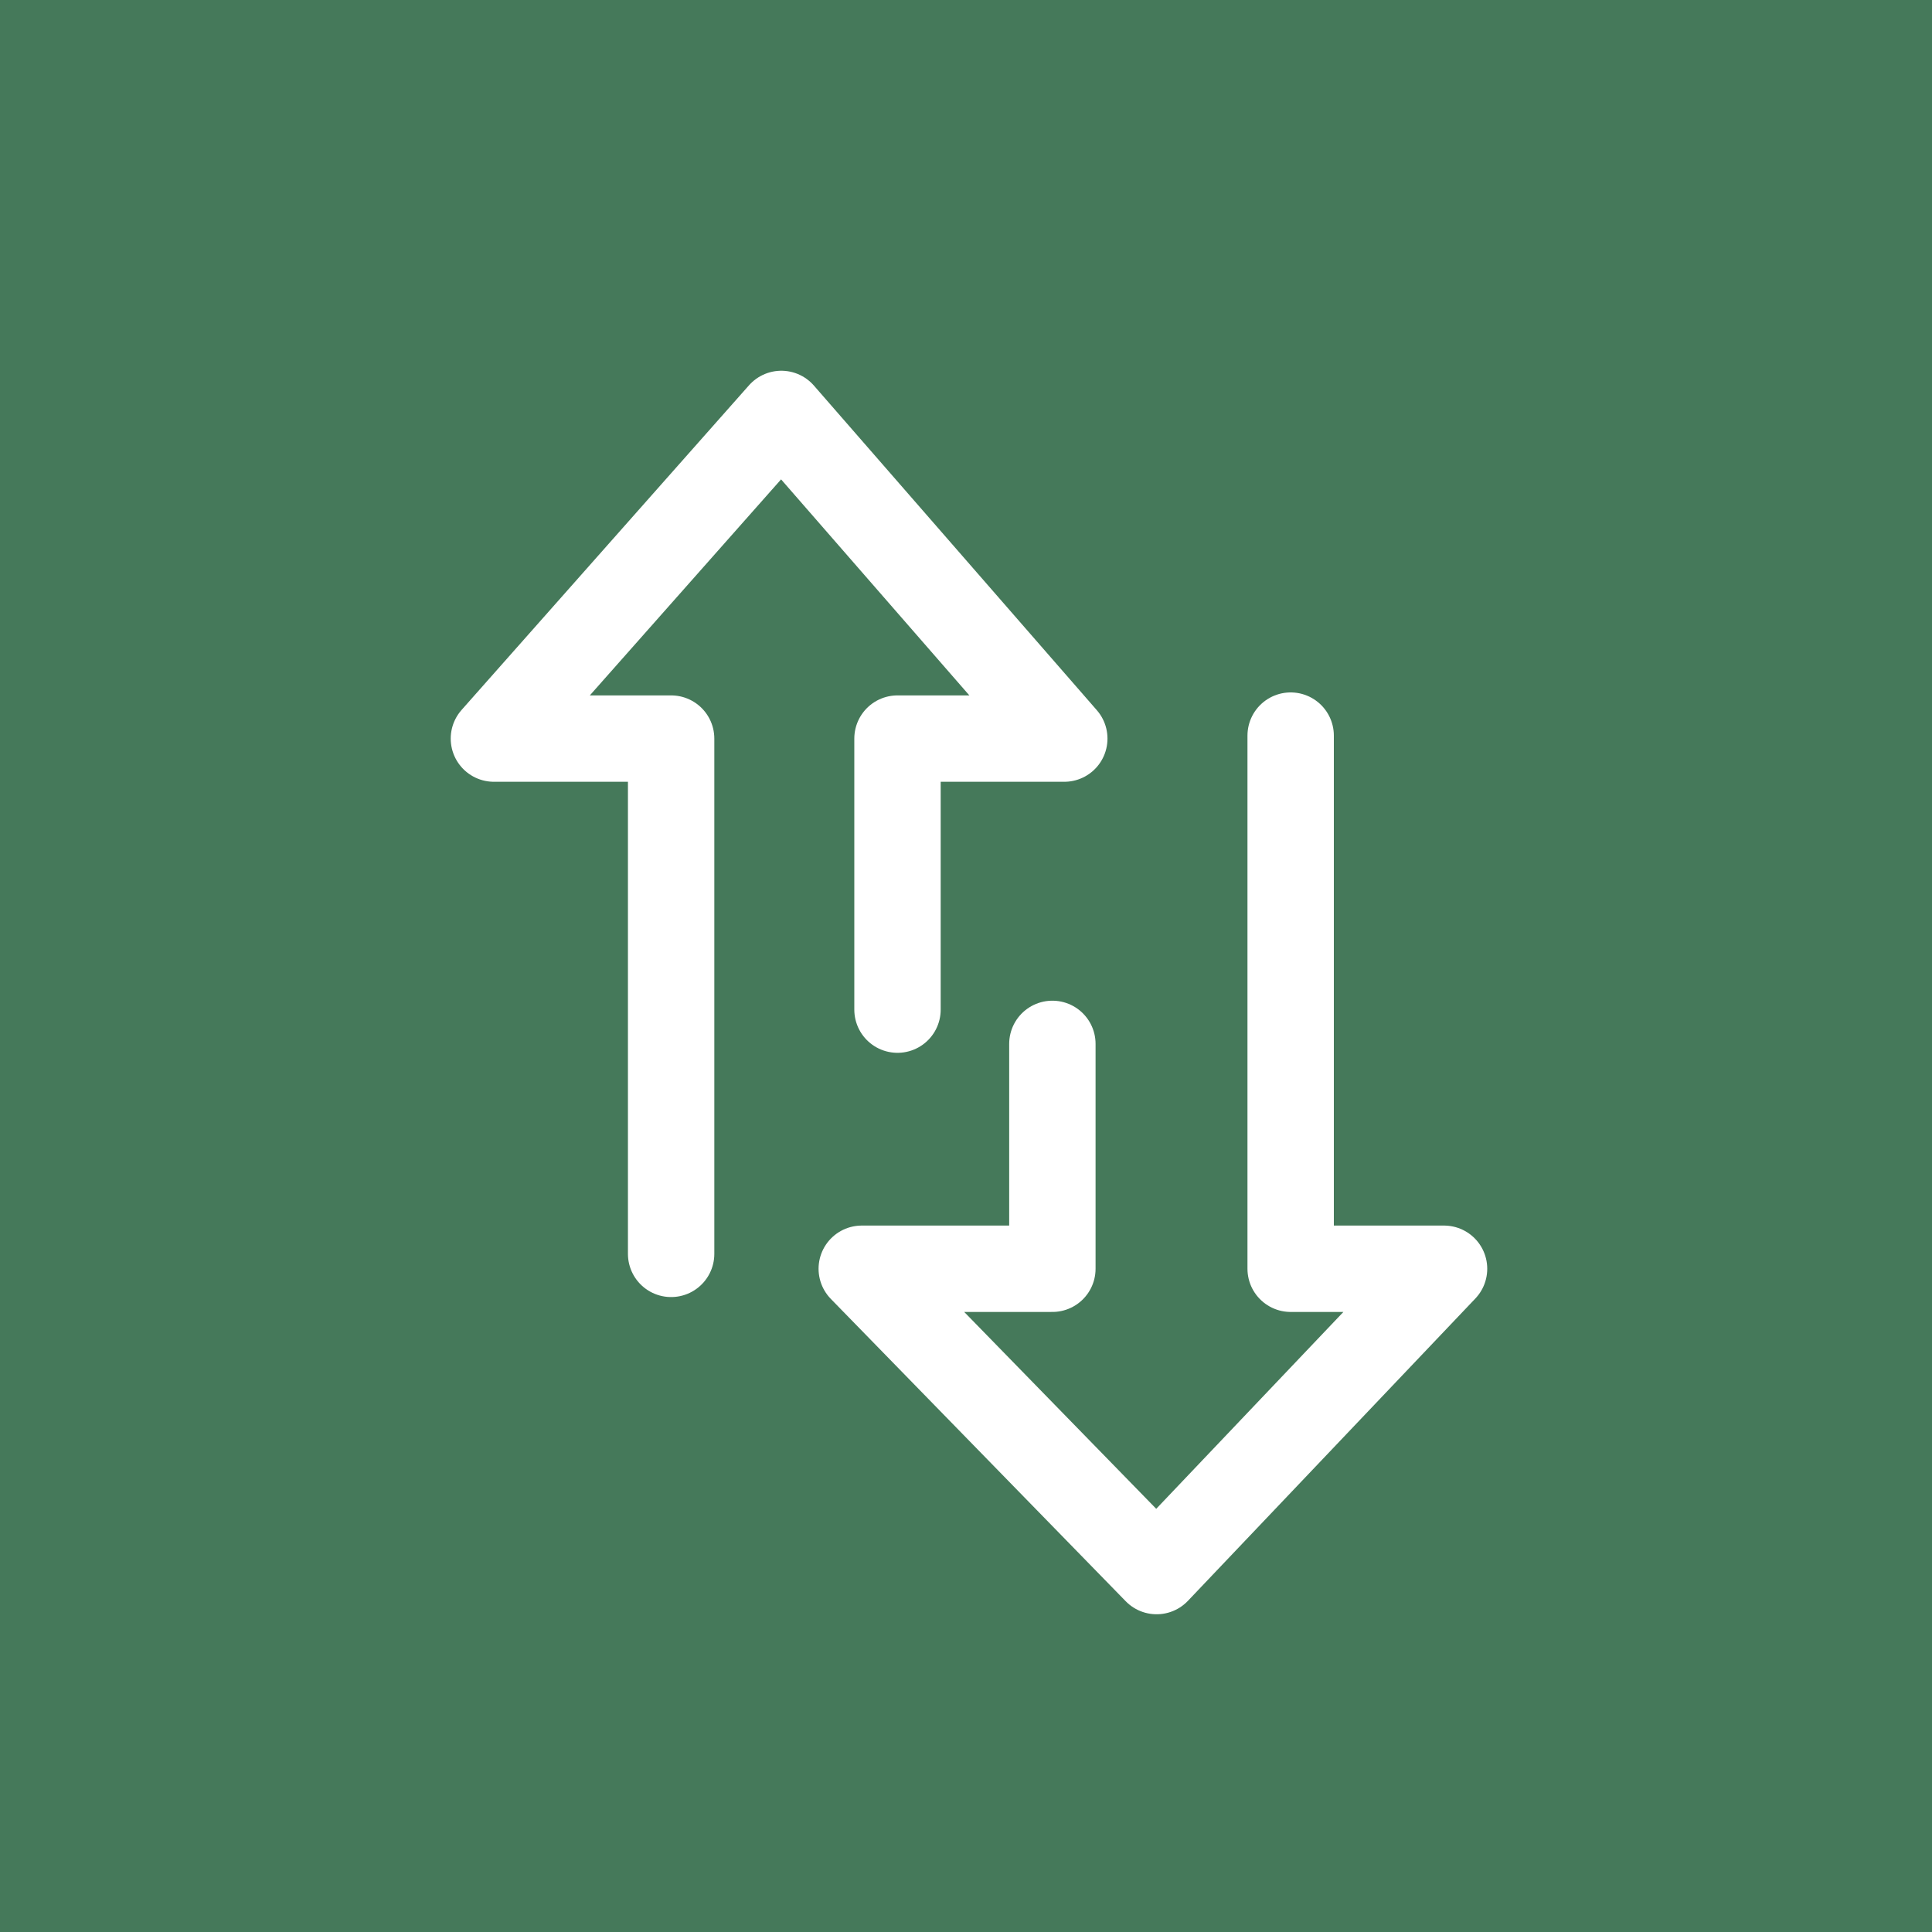
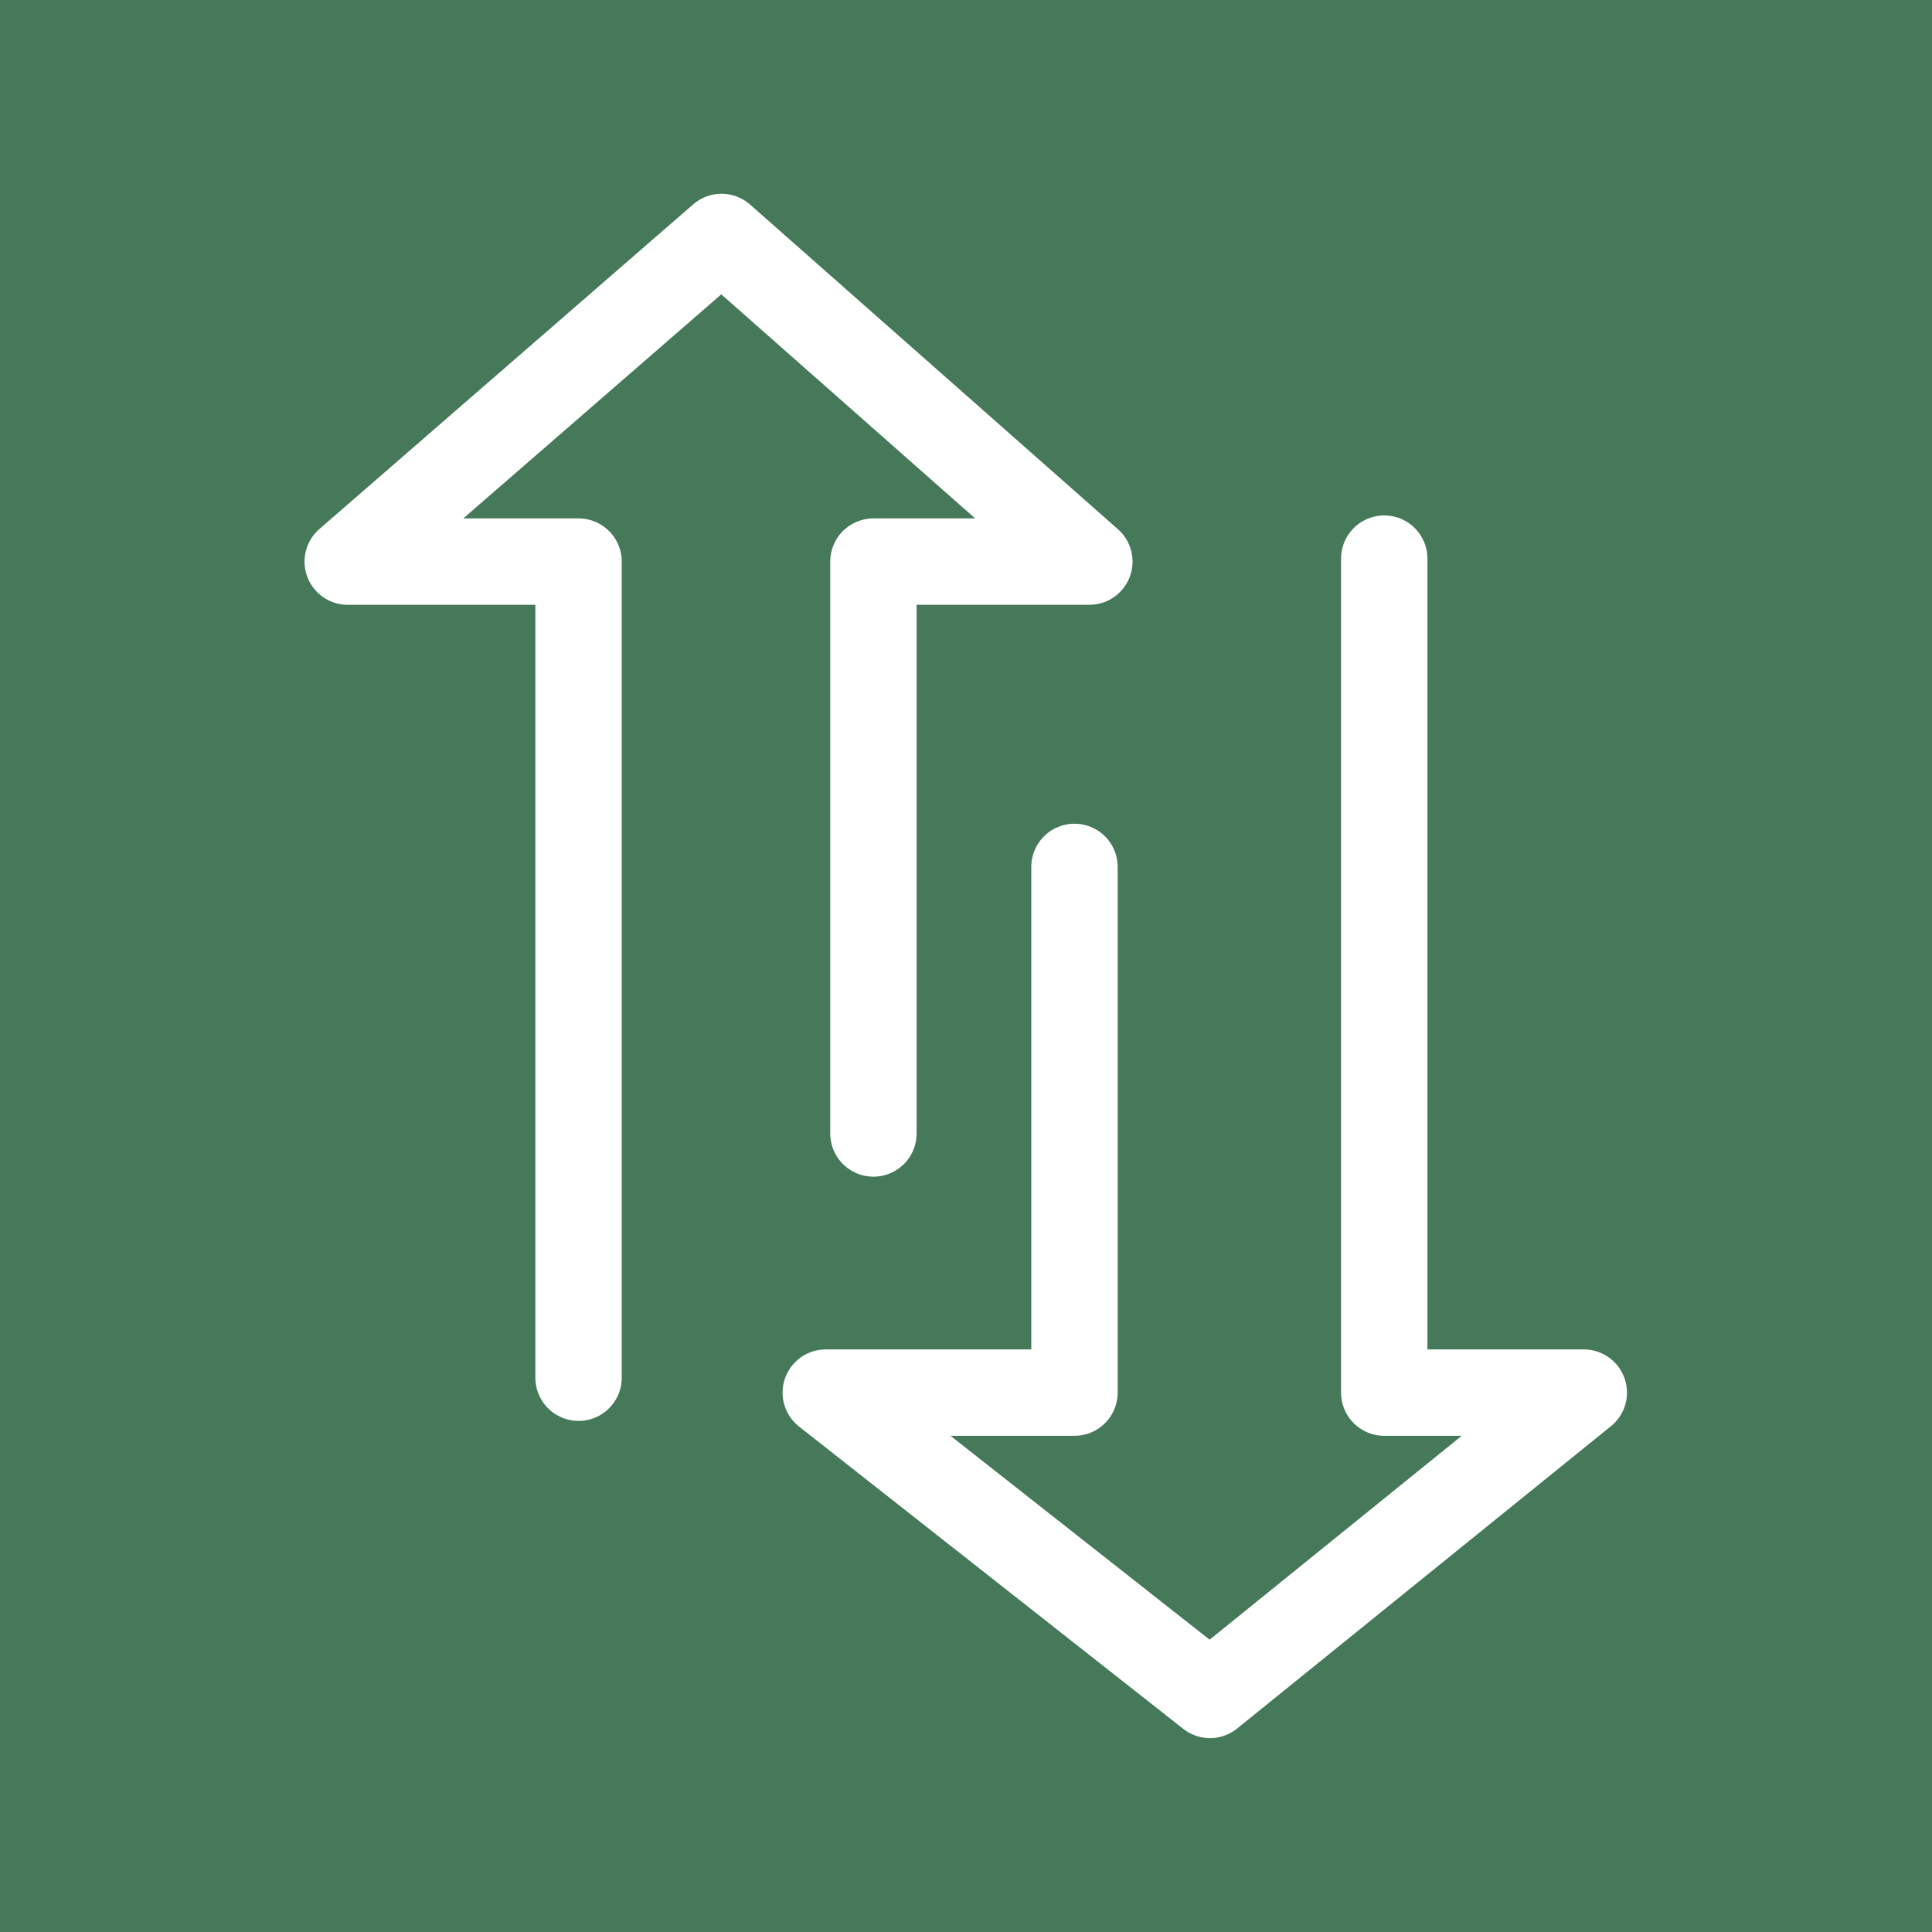
<svg xmlns="http://www.w3.org/2000/svg" viewBox="0 0 1200 1200" width="1200" height="1200">
  <rect width="1200" height="1200" fill="#45795a" />
-   <g transform="translate(600,616) scale(0.925) translate(-600,-600)" fill="none" stroke="#ffffff" stroke-width="58" stroke-linecap="round" stroke-linejoin="round">
-     <path d="M 402 776 V 430 H 283 L 476 212 L 666 430 H 554 V 612" />
-     <path d="M 818 428 V 786 H 921 L 728 989 L 530 786 H 658 V 635" />
+   <g transform="translate(598,599.5) scale(0.925) translate(-600,-600)" fill="none" stroke="#ffffff" stroke-width="58" stroke-linecap="round" stroke-linejoin="round">
+     <path d="M 342 877 V 329 H 187 L 438 111 L 685 329 H 540 V 713" />
+     <path d="M 883 327 V 887 H 1017 L 766 1090 L 508 887 H 675 V 534" />
  </g>
</svg>
